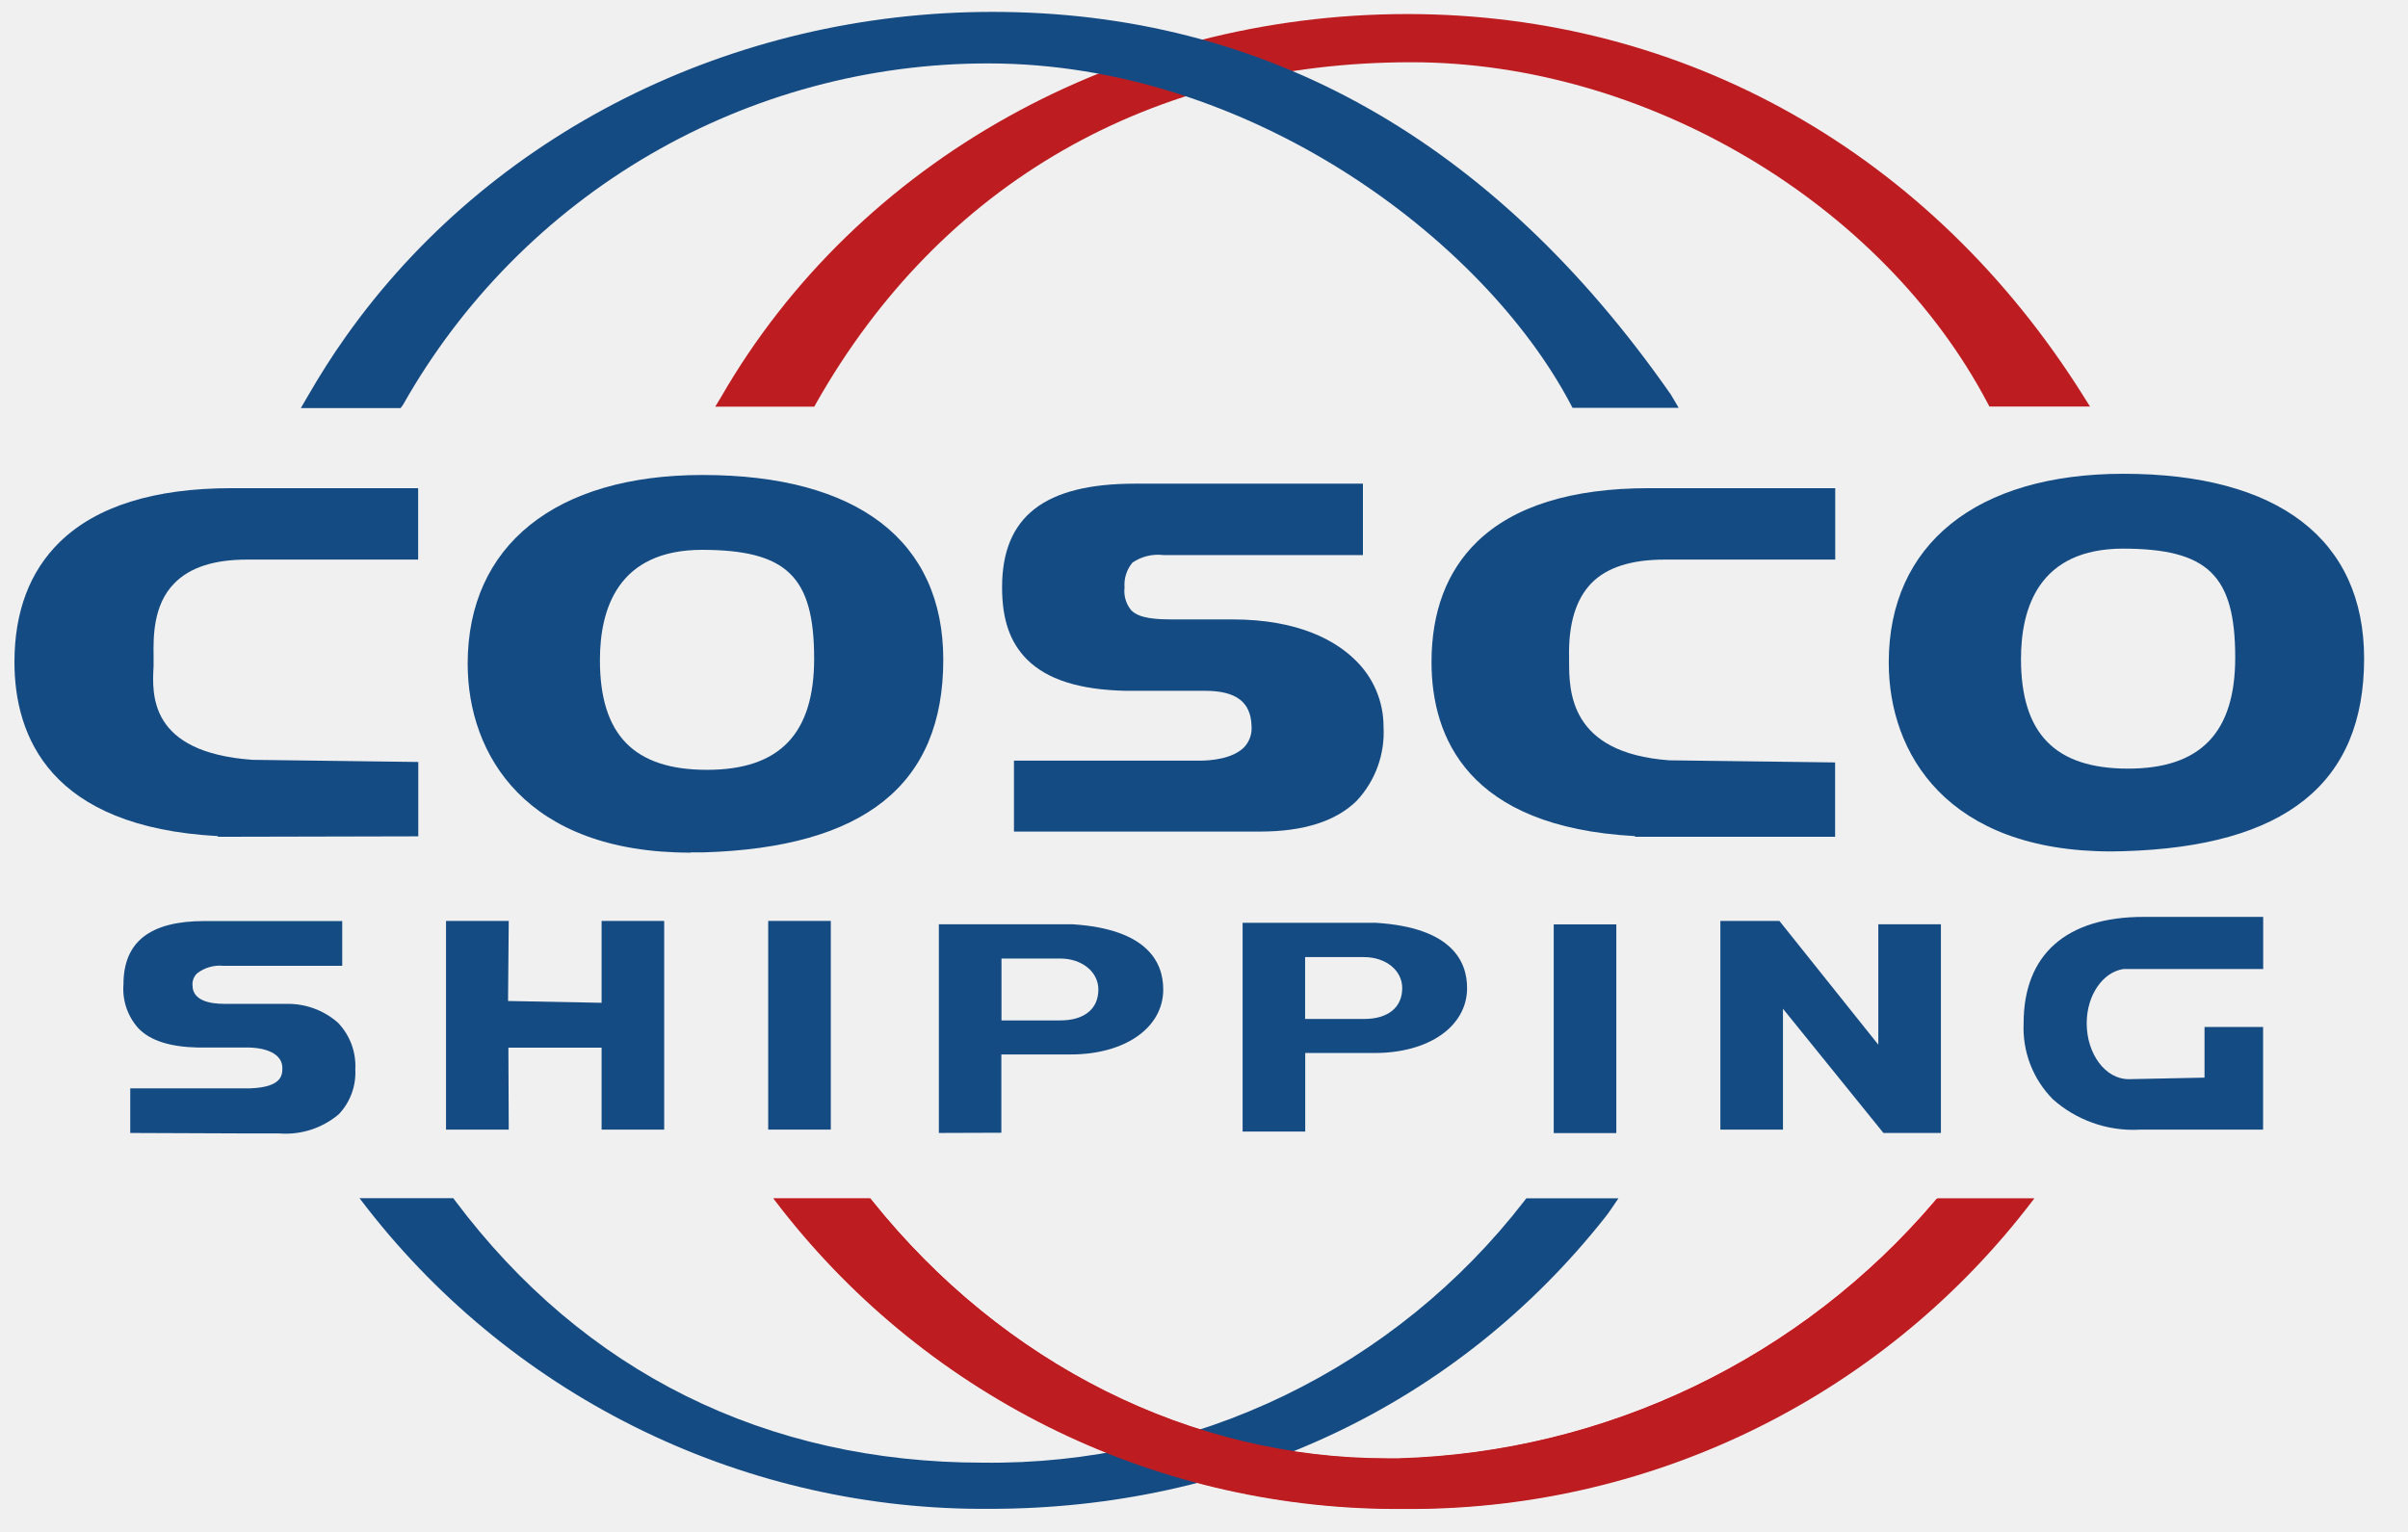
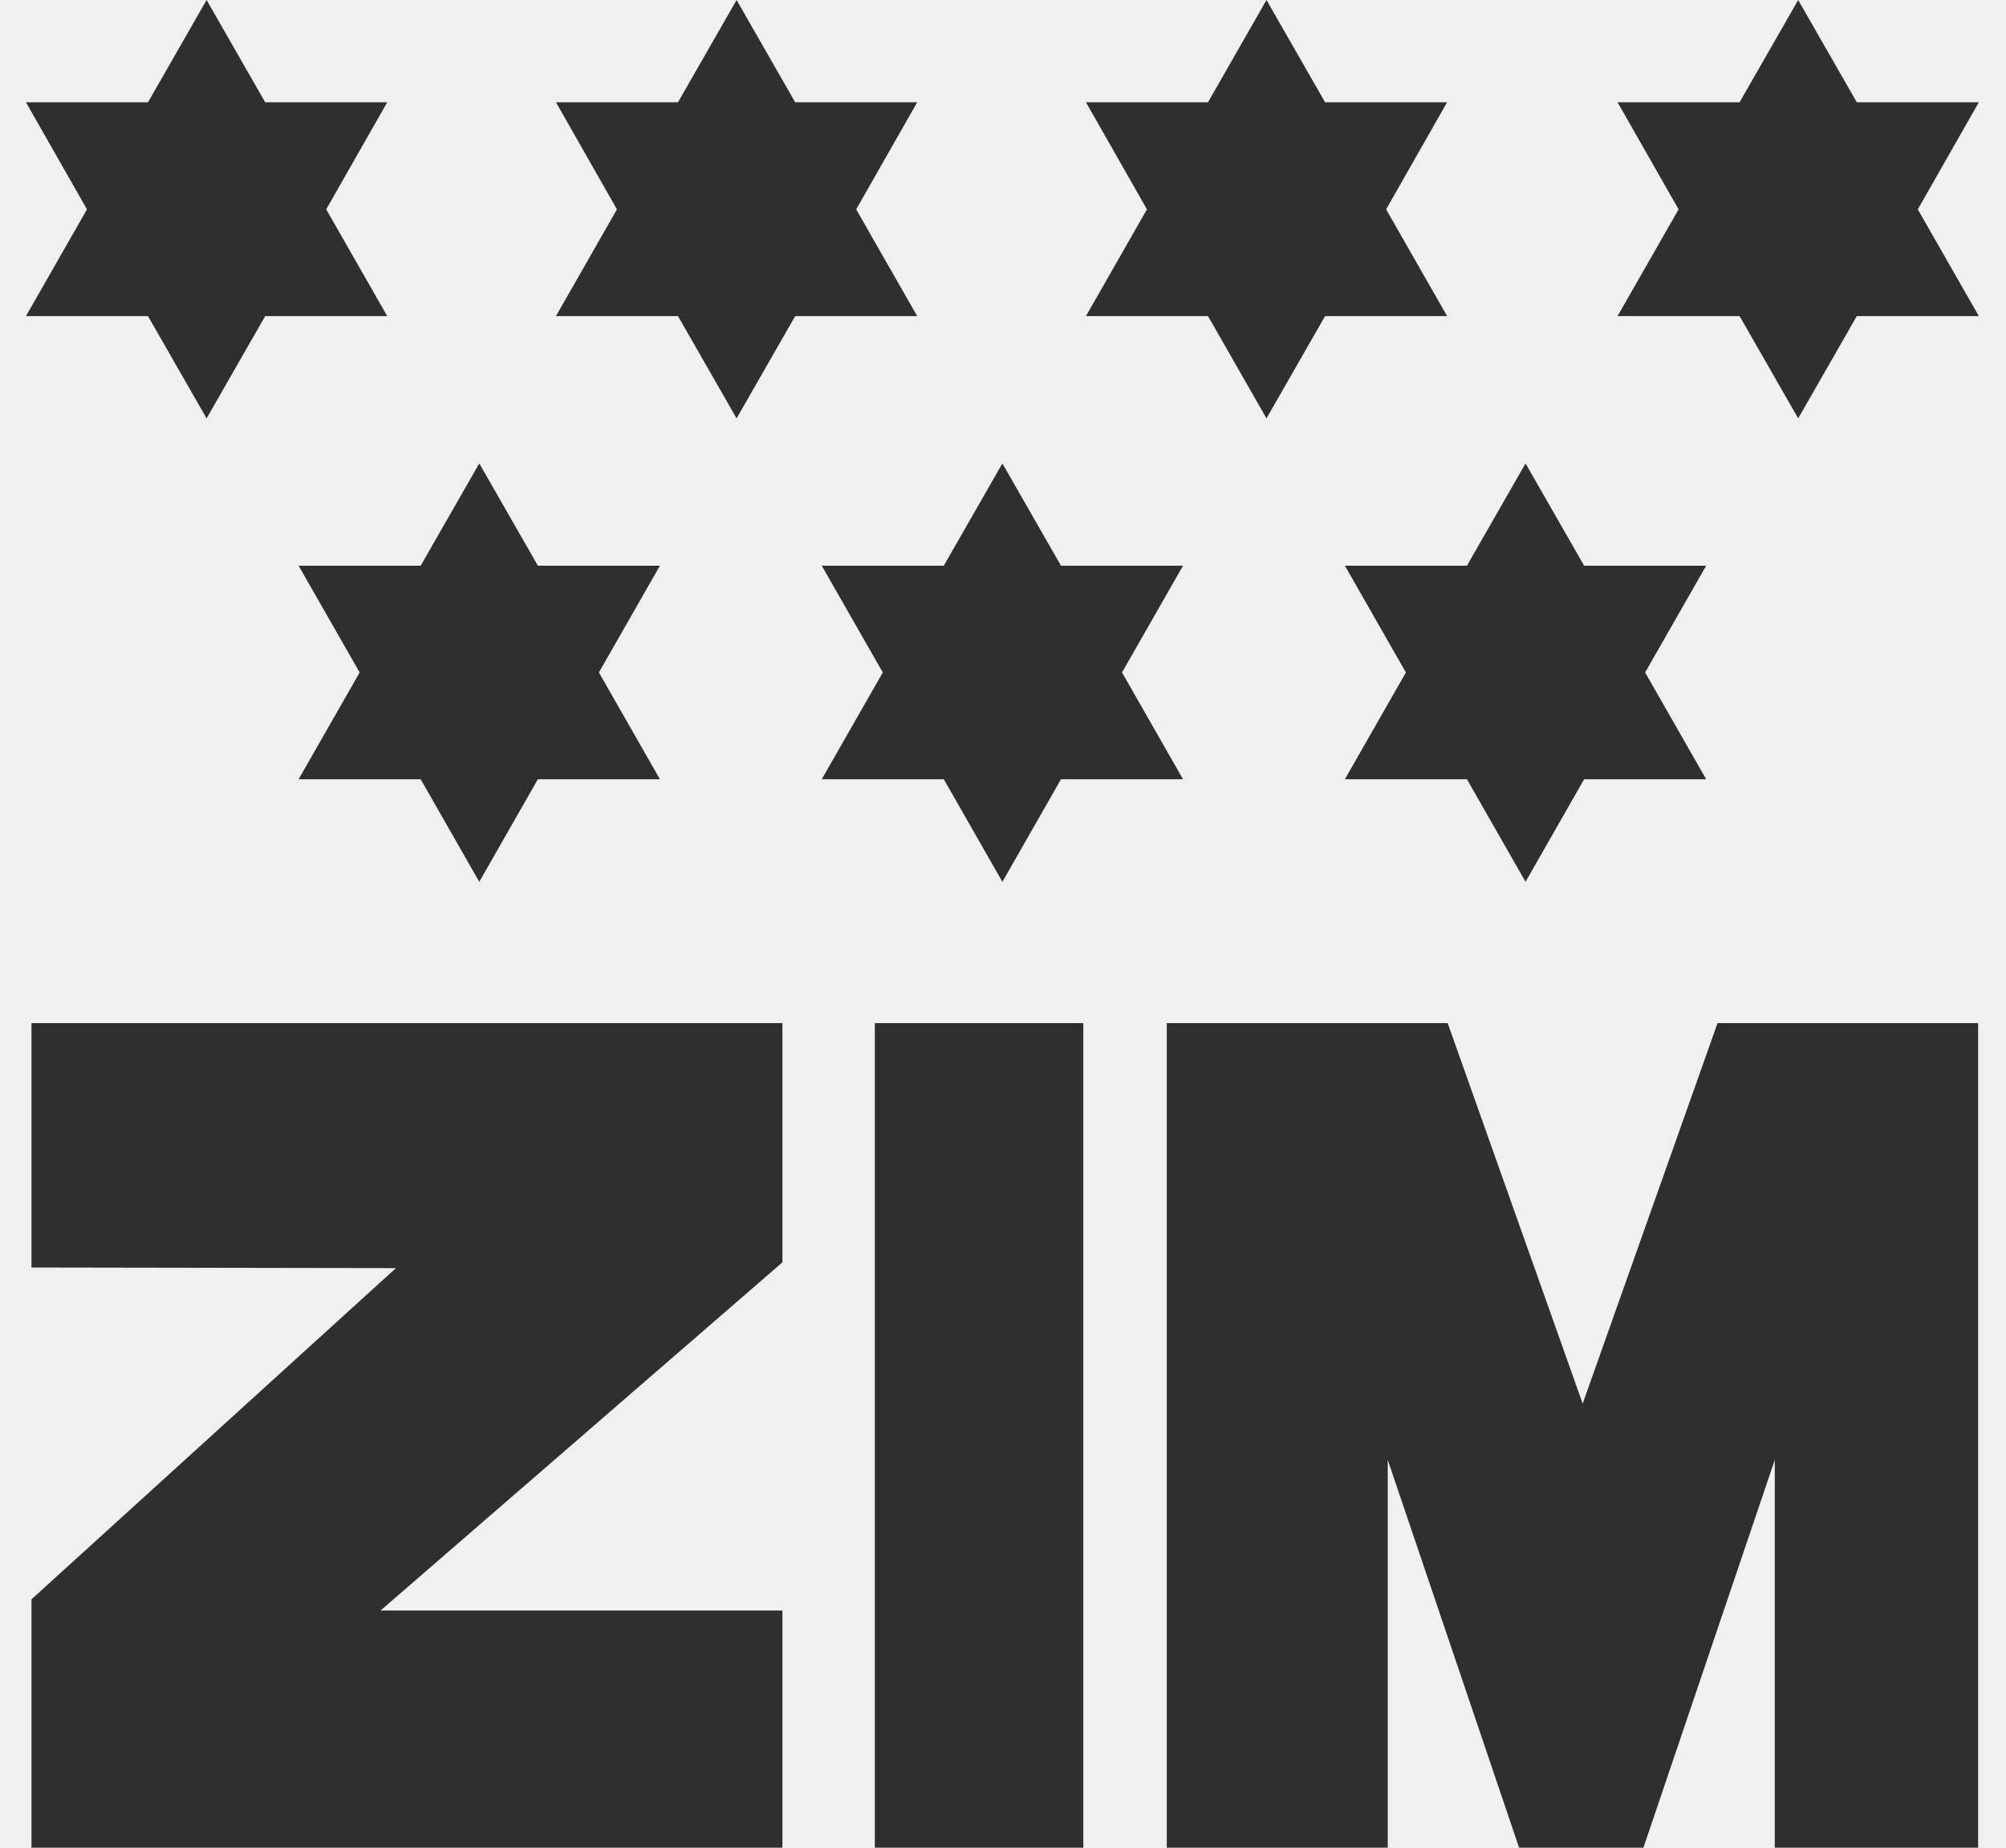
- <svg xmlns="http://www.w3.org/2000/svg" width="110" height="70" viewBox="0 0 110 70" fill="none">
-   <g clip-path="url(#clip0_2138_1354)">
-     <path d="M96.453 38.906C88.955 38.906 86.28 34.448 86.28 30.272C86.28 24.873 90.287 21.649 97.002 21.649C104.07 21.649 107.995 24.651 107.995 30.093C107.995 35.796 104.401 38.678 97.013 38.895L96.453 38.906ZM96.996 25.069C93.131 25.069 92.321 27.788 92.321 30.109C92.321 33.529 93.886 35.122 97.214 35.122C100.541 35.122 102.107 33.458 102.107 30.044C102.107 26.276 100.851 25.069 96.948 25.069H96.996Z" fill="#154B83" />
-     <path d="M74.685 38.237V38.205C67.024 37.792 65.398 33.665 65.393 30.262C65.393 27.962 66.084 26.113 67.465 24.765C69.139 23.134 71.781 22.307 75.326 22.307H75.979H83.835V25.57H76.049C74.522 25.57 73.391 25.928 72.689 26.657C71.988 27.385 71.64 28.511 71.678 30.055V30.202C71.678 31.566 71.678 34.41 76.256 34.742L83.83 34.839V38.237H74.685Z" fill="#154B83" />
-     <path d="M46.319 38.02V34.758H54.779C55.323 34.758 56.312 34.676 56.84 34.138C56.96 34.008 57.052 33.854 57.109 33.686C57.166 33.519 57.187 33.341 57.171 33.165C57.139 32.077 56.465 31.566 55.051 31.566H51.403C49.304 31.517 47.836 31.05 46.917 30.136C46.14 29.359 45.776 28.315 45.776 26.836C45.776 23.607 47.706 22.101 51.843 22.101H62.26V25.363H53.148C52.651 25.303 52.149 25.425 51.734 25.705C51.468 26.023 51.337 26.433 51.37 26.847C51.348 27.032 51.364 27.219 51.416 27.397C51.469 27.576 51.557 27.742 51.675 27.885C52.055 28.271 52.822 28.304 53.643 28.304H56.296C59.368 28.304 61.032 29.305 61.891 30.142C62.306 30.537 62.637 31.013 62.862 31.54C63.087 32.067 63.203 32.635 63.201 33.208C63.236 33.824 63.146 34.441 62.937 35.021C62.728 35.601 62.403 36.133 61.983 36.584C61.042 37.52 59.553 37.998 57.563 37.998H55.388H46.319V38.02Z" fill="#154B83" />
-     <path d="M31.537 38.961C24.04 38.961 21.364 34.502 21.364 30.327C21.364 24.928 25.372 21.704 32.092 21.704C39.16 21.704 43.09 24.705 43.09 30.148C43.09 35.851 39.496 38.733 32.108 38.95H31.564L31.537 38.961ZM32.081 25.124C28.215 25.124 27.405 27.842 27.405 30.164C27.405 33.584 28.965 35.177 32.298 35.177C35.631 35.177 37.191 33.513 37.191 30.099C37.191 26.331 35.935 25.124 32.032 25.124H32.081Z" fill="#154B83" />
-     <path d="M9.952 38.237V38.205C2.291 37.792 0.666 33.665 0.66 30.262C0.66 27.962 1.351 26.113 2.732 24.765C4.406 23.134 7.043 22.307 10.582 22.307H11.246H19.102V25.57H11.284C9.783 25.57 8.663 25.928 7.962 26.657C6.983 27.641 7.005 29.152 7.016 29.962V30.446C6.945 31.73 6.798 34.383 11.534 34.72L19.108 34.818V38.216L9.952 38.237Z" fill="#154B83" />
-     <path d="M37.952 51.617V42.081H35.092V51.617H37.952Z" fill="#154B83" />
-     <path d="M73.835 51.776V42.239H70.976V51.776H73.835Z" fill="#154B83" />
-     <path d="M56.764 51.705V42.168H62.87C66.301 42.386 67.018 43.908 67.018 45.148C67.018 46.893 65.284 48.116 62.794 48.116H59.624V51.705H56.764ZM62.31 46.561C63.397 46.561 64.055 46.045 64.055 45.148C64.055 44.343 63.305 43.734 62.31 43.734H59.619V46.561H62.31Z" fill="#154B83" />
-     <path d="M42.889 51.77V42.234H48.989C52.42 42.452 53.138 43.974 53.138 45.214C53.138 46.959 51.398 48.182 48.913 48.182H45.743V51.76L42.889 51.77ZM48.435 46.627C49.522 46.627 50.175 46.111 50.175 45.214C50.175 44.409 49.424 43.8 48.435 43.8H45.749V46.627H48.435Z" fill="#154B83" />
-     <path d="M97.671 51.623C96.242 51.681 94.847 51.182 93.778 50.231C93.327 49.776 92.975 49.233 92.745 48.635C92.515 48.036 92.412 47.397 92.441 46.757C92.441 43.62 94.387 41.897 97.916 41.897H103.385V44.278H97.008C96.056 44.414 95.323 45.48 95.323 46.757C95.323 48.165 96.181 49.312 97.236 49.312L100.705 49.242V46.926H103.38V51.618H97.671V51.623Z" fill="#154B83" />
-     <path d="M81.448 51.617H78.588V42.081H81.285L85.803 47.736V42.233H88.663V51.77H86.037L81.448 46.094V51.617Z" fill="#154B83" />
-     <path d="M23.224 47.871L23.24 51.617H20.375V42.081H23.24L23.208 45.74L27.481 45.822V42.081H30.341V51.617H27.481V47.871H23.224Z" fill="#154B83" />
-     <path d="M5.95 51.77V49.731H11.43C12.898 49.677 12.898 49.106 12.898 48.796C12.898 48.253 12.355 47.905 11.419 47.867H9.055C7.771 47.839 6.88 47.557 6.336 47.002C6.087 46.731 5.897 46.411 5.777 46.063C5.657 45.715 5.611 45.346 5.64 44.98C5.64 43.033 6.853 42.087 9.343 42.087H15.633V44.131H10.196C9.768 44.092 9.34 44.216 9 44.479C8.928 44.55 8.872 44.635 8.837 44.728C8.801 44.822 8.786 44.923 8.794 45.023C8.794 45.724 9.587 45.871 10.251 45.871H13.11C13.968 45.859 14.8 46.167 15.443 46.736C15.712 47.018 15.921 47.352 16.057 47.717C16.192 48.083 16.252 48.472 16.231 48.861C16.251 49.236 16.195 49.611 16.066 49.963C15.937 50.316 15.738 50.638 15.481 50.911C14.726 51.552 13.749 51.868 12.762 51.792H11.441L5.95 51.77Z" fill="#154B83" />
-     <path d="M95.181 18.11C88.227 7.008 76.967 0.642 64.294 0.642C51.213 0.642 39.165 7.329 32.939 18.143L32.673 18.583H37.197L37.283 18.426C42.976 8.378 52.605 2.844 64.473 2.844C75.141 2.844 85.96 9.248 90.793 18.415L90.88 18.578H95.475L95.181 18.11Z" fill="#BD1D21" />
-     <path d="M18.299 18.648H13.742L14.058 18.105C14.601 17.164 15.178 16.251 15.792 15.386C22.355 6.111 33.402 0.543 45.336 0.543C57.803 0.543 68.231 6.426 76.326 18.029L76.685 18.637H71.836L71.727 18.431C67.736 10.901 57.047 2.898 45.151 2.898C39.714 2.893 34.373 4.334 29.675 7.073C24.978 9.812 21.093 13.751 18.418 18.485L18.299 18.648Z" fill="#154B83" />
-     <path d="M73.934 54.755H69.725L69.633 54.875C66.718 58.648 62.967 61.692 58.675 63.768C54.383 65.843 49.668 66.894 44.901 66.836C35.005 66.836 26.671 62.704 20.799 54.875L20.706 54.75H16.422L16.808 55.25C20.178 59.556 24.492 63.03 29.418 65.405C34.343 67.779 39.748 68.991 45.216 68.946C56.416 68.946 66.523 64.237 73.341 55.603C73.51 55.391 73.754 55.016 73.934 54.755Z" fill="#154B83" />
-     <path d="M64.114 68.793C58.672 68.836 53.293 67.629 48.391 65.265C43.49 62.901 39.196 59.443 35.842 55.157L35.646 54.907H39.691L39.74 54.967C45.775 62.481 54.387 66.792 63.369 66.792H63.913C68.607 66.645 73.219 65.517 77.451 63.48C81.684 61.443 85.443 58.544 88.487 54.967L88.531 54.913H92.57L92.375 55.163C89.021 59.446 84.73 62.902 79.83 65.265C74.93 67.629 69.553 68.835 64.114 68.793Z" fill="#E60012" stroke="#E60012" stroke-width="0.272" stroke-miterlimit="10" />
-     <path d="M64.114 68.951C58.646 68.996 53.241 67.785 48.316 65.41C43.39 63.035 39.076 59.561 35.706 55.255L35.32 54.755H39.751L39.844 54.869C45.824 62.345 54.42 66.635 63.353 66.635H63.896C68.579 66.496 73.181 65.377 77.405 63.349C81.629 61.322 85.38 58.431 88.417 54.864L88.509 54.755H92.935L92.549 55.255C89.176 59.565 84.858 63.041 79.927 65.416C74.997 67.791 69.586 69 64.114 68.951Z" fill="#BD1D21" />
+ <svg xmlns="http://www.w3.org/2000/svg" width="76" height="70" viewBox="0 0 76 70" fill="none">
+   <g clip-path="url(#clip0_6003_237)">
+     <path fill-rule="evenodd" clip-rule="evenodd" d="M7.827 -2.5332e-06L5.607 3.874H0.983L3.295 7.931L0.983 11.976H5.607L7.827 15.85L10.047 11.976H14.671L12.359 7.931L14.671 3.874H10.047L7.827 -2.5332e-06ZM27.907 -2.5332e-06L25.687 3.874H21.063L23.374 7.931L21.063 11.976H25.687L27.907 15.85L30.126 11.976H34.75L32.438 7.931L34.75 3.874H30.126L27.907 -2.5332e-06ZM47.983 -2.5332e-06L45.767 3.874H41.143L43.454 7.931L41.143 11.976H45.767L47.983 15.85L50.202 11.976H54.826L52.515 7.931L54.826 3.874H50.202L47.983 -2.5332e-06ZM68.127 -2.5332e-06L65.907 3.874H61.283L63.596 7.931L61.283 11.976H65.907L68.127 15.85L70.347 11.976H74.971L72.659 7.931L74.971 3.874H70.347L68.127 -2.5332e-06ZM18.158 17.557L15.938 21.431H11.313L13.626 25.476L11.313 29.522H15.938L18.158 33.407L20.378 29.522H25.002L22.69 25.476L25.002 21.431H20.378L18.158 17.557ZM37.977 17.557L35.757 21.431H31.133L33.446 25.476L31.133 29.522H35.757L37.977 33.407L40.197 29.522H44.821L42.509 25.476L44.821 21.431H40.197L37.977 17.557ZM57.797 17.557L55.577 21.431H50.953L53.264 25.476L50.953 29.522H55.577L57.797 33.407L60.017 29.522H64.641L62.328 25.476L64.641 21.431H60.017L57.797 17.557ZM1.192 38.759V48.019L15 48.042L1.192 60.591V70H29.643V61.015H14.417L29.643 47.824V38.759H1.192ZM33.144 38.759V70H41.043V38.759H33.144ZM44.205 38.759V70H52.577V55.308L57.553 70H62.263L67.24 55.308V70H74.944V38.759H65.072L59.962 53.176L54.847 38.759H44.205Z" fill="#2F2F2F" />
  </g>
  <defs>
-     <clipPath id="clip0_2138_1354">
-       <rect width="108.738" height="70" fill="white" transform="translate(0.410645)" />
+     <clipPath id="clip0_6003_237">
+       <rect width="74.667" height="70" fill="white" transform="translate(0.643066)" />
    </clipPath>
  </defs>
</svg>
